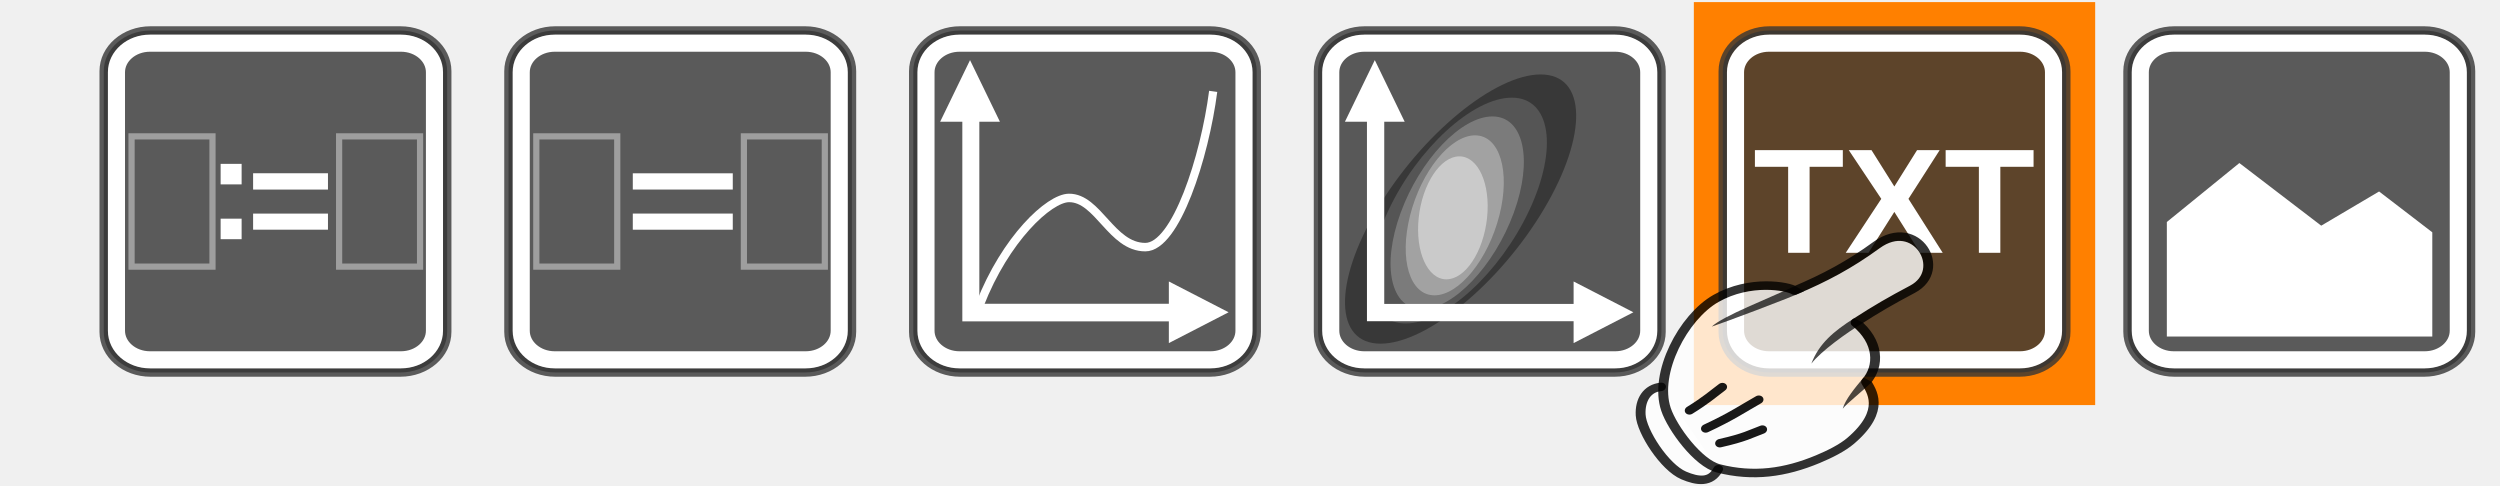
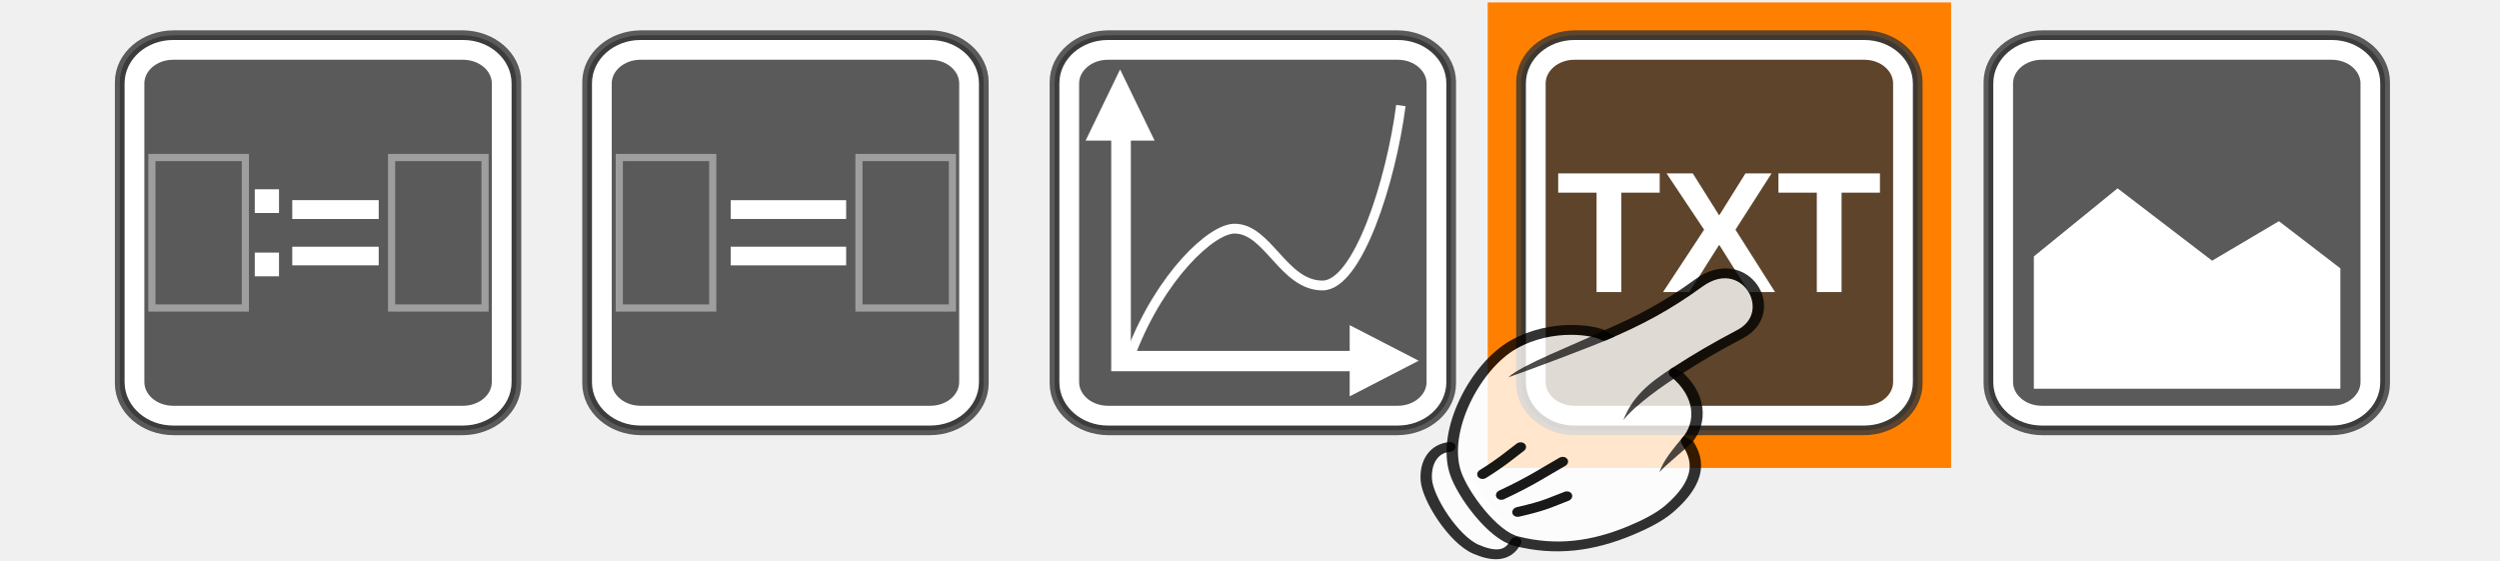
- <svg xmlns="http://www.w3.org/2000/svg" version="1.1" width="335" height="65" id="svg11300">
+ <svg xmlns="http://www.w3.org/2000/svg" version="1.1" width="290" height="65" id="svg11300">
  <defs id="defs3" />
-   <rect width="53.779" height="54" rx="0" ry="0" x="226.975" y="0.281" id="rect3644" style="fill:#ff8000;fill-opacity:1;stroke:none" />
+   <rect width="53.779" height="54" rx="0" ry="0" x="172.64" y="0.281" id="rect3644" style="fill:#ff8000;fill-opacity:1;stroke:none" />
  <g transform="translate(12.83047,1.000721)" id="g3139">
    <rect width="46.014" height="45.816" rx="6.265" ry="5.442" x="1.074" y="3.092" id="rect11518" style="color:#000000;fill:#353535;fill-opacity:0.8;fill-rule:evenodd;stroke:#353535;stroke-width:1.146;stroke-linejoin:bevel;stroke-miterlimit:10;stroke-opacity:0.8" />
    <rect width="42.613" height="42.43" rx="4.487" ry="3.898" x="2.775" y="4.785" id="rect11528" style="color:#000000;fill:none;stroke:#ffffff;stroke-width:2.292;stroke-linejoin:bevel;stroke-miterlimit:10" />
    <text x="14.814" y="31.049" id="text3080" xml:space="preserve" style="font-size:20px;font-style:normal;font-variant:normal;font-weight:bold;font-stretch:normal;text-align:start;line-height:125%;writing-mode:lr-tb;text-anchor:start;fill:#ffffff;fill-opacity:1;stroke:none;font-family:Arial;-inkscape-font-specification:Arial Bold">
      <tspan x="14.814" y="31.049" id="tspan3082">:</tspan>
    </text>
    <text x="20.258" y="32.621" id="text3080-5" xml:space="preserve" style="font-size:20px;font-style:normal;font-variant:normal;font-weight:bold;font-stretch:normal;text-align:start;line-height:125%;writing-mode:lr-tb;text-anchor:start;fill:#ffffff;fill-opacity:1;stroke:none;font-family:Arial;-inkscape-font-specification:Arial Bold">
      <tspan x="20.258" y="32.621" id="tspan3082-6">=</tspan>
    </text>
    <rect width="10.846" height="17.456" rx="5.034" ry="0" x="4.797" y="17.272" id="rect3926" style="opacity:0.9;fill:none;stroke:#ffffff;stroke-width:0.832;stroke-linecap:round;stroke-linejoin:miter;stroke-miterlimit:4;stroke-opacity:0.456;stroke-dasharray:none;stroke-dashoffset:0" />
    <rect width="10.846" height="17.456" rx="5.034" ry="0" x="32.611" y="17.272" id="rect3926-3" style="opacity:0.9;fill:none;stroke:#ffffff;stroke-width:0.832;stroke-linecap:round;stroke-linejoin:miter;stroke-miterlimit:4;stroke-opacity:0.456;stroke-dasharray:none;stroke-dashoffset:0" />
  </g>
  <g transform="translate(67.06875,3.000721)" id="g3149">
    <rect width="46.014" height="45.816" rx="6.265" ry="5.442" x="1.074" y="1.092" id="rect11518-9" style="color:#000000;fill:#353535;fill-opacity:0.8;fill-rule:evenodd;stroke:#353535;stroke-width:1.146;stroke-linejoin:bevel;stroke-miterlimit:10;stroke-opacity:0.8" />
    <rect width="42.613" height="42.43" rx="4.487" ry="3.898" x="2.775" y="2.785" id="rect11528-9" style="color:#000000;fill:none;stroke:#ffffff;stroke-width:2.292;stroke-linejoin:bevel;stroke-miterlimit:10" />
    <text x="14.386" y="35.384" transform="scale(1.155537,0.8653985)" id="text3080-5-3" xml:space="preserve" style="font-size:23.111px;font-style:normal;font-variant:normal;font-weight:bold;font-stretch:normal;text-align:start;line-height:125%;writing-mode:lr-tb;text-anchor:start;fill:#ffffff;fill-opacity:1;stroke:none;font-family:Arial;-inkscape-font-specification:Arial Bold">
      <tspan x="14.386" y="35.384" id="tspan3082-6-9">=</tspan>
    </text>
    <rect width="10.846" height="17.456" rx="5.034" ry="0" x="4.797" y="15.272" id="rect3926-5" style="opacity:0.9;fill:none;stroke:#ffffff;stroke-width:0.832;stroke-linecap:round;stroke-linejoin:miter;stroke-miterlimit:4;stroke-opacity:0.456;stroke-dasharray:none;stroke-dashoffset:0" />
    <rect width="10.846" height="17.456" rx="5.034" ry="0" x="32.611" y="15.272" id="rect3926-3-9" style="opacity:0.9;fill:none;stroke:#ffffff;stroke-width:0.832;stroke-linecap:round;stroke-linejoin:miter;stroke-miterlimit:4;stroke-opacity:0.456;stroke-dasharray:none;stroke-dashoffset:0" />
  </g>
  <g transform="translate(121.307,3.014216)" id="g3242">
    <rect width="46.014" height="45.816" rx="6.265" ry="5.442" x="1.074" y="1.078" id="rect11518-8" style="color:#000000;fill:#353535;fill-opacity:0.8;fill-rule:evenodd;stroke:#353535;stroke-width:1.146;stroke-linejoin:bevel;stroke-miterlimit:10;stroke-opacity:0.8" />
    <rect width="42.613" height="42.43" rx="4.487" ry="3.898" x="2.775" y="2.772" id="rect11528-2" style="color:#000000;fill:none;stroke:#ffffff;stroke-width:2.292;stroke-linejoin:bevel;stroke-miterlimit:10" />
    <g transform="matrix(1.162038,0,0,1.203316,-0.5894232,-0.8727336)" id="g3916">
      <path d="M 9.112,32.132 C 12.047,24.828 17.089,20.281 19.383,20.263 c 3.356,-0.026 4.891,5.478 8.804,5.478 3.527,0 6.847,-10.043 7.826,-17.346" id="path9990" style="fill:none;stroke:#ffffff;stroke-width:0.945px;stroke-opacity:1" />
      <path d="m 8.067,8.836 0,24.192 26.832,0" id="path9988" style="fill:none;stroke:#ffffff;stroke-width:1.96" />
      <path d="m 7.975,4.914 -3.446,6.862 6.891,0 -3.446,-6.862" id="path9992" style="fill:#ffffff;fill-rule:evenodd" />
      <path d="m 37.792,32.995 -6.891,-3.431 0,6.862 6.891,-3.431" id="path9994" style="fill:#ffffff;fill-rule:evenodd" />
    </g>
  </g>
-   <g transform="translate(175.5453,3.014216)" id="g3345">
-     <path d="m 26,29.076 a 10.381,18.076 0 1 1 -20.763,0 10.381,18.076 0 1 1 20.763,0 z" transform="matrix(1.076326,0,-0.5934177,0.9978903,20.61734,-4.014929)" id="path2911" style="fill:#353535;fill-opacity:0.843;stroke:none" />
-     <rect width="46.014" height="45.816" rx="6.265" ry="5.442" x="1.074" y="1.078" id="rect11518-7" style="color:#000000;fill:#323232;fill-opacity:0.8;fill-rule:evenodd;stroke:#353535;stroke-width:1.146;stroke-linejoin:bevel;stroke-miterlimit:10;stroke-opacity:0.8" />
-     <path d="m 26,29.076 a 10.381,18.076 0 1 1 -20.763,0 10.381,18.076 0 1 1 20.763,0 z" transform="matrix(0.9088726,0,-0.3932702,0.836996,17.1642,0.8649529)" id="path2911-3" style="fill:#5a5a5a;fill-opacity:0.843;stroke:none" />
-     <path d="m 26,29.076 a 10.381,18.076 0 1 1 -20.763,0 10.381,18.076 0 1 1 20.763,0 z" transform="matrix(0.7301465,0,-0.2609687,0.7140775,15.90574,4.734754)" id="path2911-3-5" style="fill:#828282;fill-opacity:0.843;stroke:none" />
-     <path d="m 26,29.076 a 10.381,18.076 0 1 1 -20.763,0 10.381,18.076 0 1 1 20.763,0 z" transform="matrix(0.5761732,0,-0.1504096,0.5929307,14.76545,8.601075)" id="path2911-3-5-0-5" style="fill:#aaaaaa;fill-opacity:0.843;stroke:none" />
-     <path d="m 26,29.076 a 10.381,18.076 0 1 1 -20.763,0 10.381,18.076 0 1 1 20.763,0 z" transform="matrix(0.4411507,0,-0.04811202,0.4557463,13.64951,12.9256)" id="path2911-3-5-0" style="fill:#d2d2d2;fill-opacity:0.843;stroke:none" />
-     <rect width="42.613" height="42.43" rx="4.487" ry="3.898" x="2.775" y="2.772" id="rect11528-1" style="color:#000000;fill:none;stroke:#ffffff;stroke-width:2.292;stroke-linejoin:bevel;stroke-miterlimit:10" />
-     <path d="m 8.785,9.76 0,29.11 31.179,0" id="path9988-8" style="fill:none;stroke:#ffffff;stroke-width:2.317" />
-     <path d="m 8.678,5.041 -4.004,8.257 8.008,0 -4.004,-8.257" id="path9992-3" style="fill:#ffffff;fill-rule:evenodd" />
-     <path d="m 43.326,38.831 -8.008,-4.128 0,8.257 8.008,-4.128" id="path9994-1" style="fill:#ffffff;fill-rule:evenodd" />
-   </g>
-   <g transform="translate(229.8649,3.000721)" id="g3448">
+   <g transform="translate(175.5292,3.000721)" id="g3448">
    <rect width="46.014" height="45.816" rx="6.265" ry="5.442" x="0.993" y="1.092" id="rect11518-6" style="color:#000000;fill:#353535;fill-opacity:0.8;fill-rule:evenodd;stroke:#353535;stroke-width:1.146;stroke-linejoin:bevel;stroke-miterlimit:10;stroke-opacity:0.8" />
    <rect width="42.613" height="42.43" rx="4.487" ry="3.898" x="2.693" y="2.785" id="rect11528-21" style="color:#000000;fill:none;stroke:#ffffff;stroke-width:2.292;stroke-linejoin:bevel;stroke-miterlimit:10" />
    <text x="5.074" y="30.88" id="text3080-4" xml:space="preserve" style="font-size:20px;font-style:normal;font-variant:normal;font-weight:bold;font-stretch:normal;text-align:start;line-height:125%;writing-mode:lr-tb;text-anchor:start;fill:#ffffff;fill-opacity:1;stroke:none;font-family:Arial;-inkscape-font-specification:Arial Bold">
      <tspan x="5.074" y="30.88" id="tspan3082-5">TXT</tspan>
    </text>
  </g>
-   <g transform="translate(284.0219,3.000721)" id="g3525">
+   <g transform="translate(229.6862,3.000721)" id="g3525">
    <rect width="46.014" height="45.816" rx="6.265" ry="5.442" x="1.074" y="1.092" id="rect11518-4" style="color:#000000;fill:#353535;fill-opacity:0.8;fill-rule:evenodd;stroke:#353535;stroke-width:1.146;stroke-linejoin:bevel;stroke-miterlimit:10;stroke-opacity:0.8" />
    <rect width="42.613" height="42.43" rx="4.487" ry="3.898" x="2.775" y="2.785" id="rect11528-8" style="color:#000000;fill:none;stroke:#ffffff;stroke-width:2.292;stroke-linejoin:bevel;stroke-miterlimit:10" />
-     <polygon points="226.755,443.662 220.074,438.766 212.808,442.867 202.527,435.355 193.422,442.424 193.422,456.162 226.755,456.162 " transform="matrix(1.067119,0,0,1.117301,-200.0693,-467.5764)" id="polygon5611" style="fill:#ffffff;fill-opacity:1" />
+     <polygon points="220.074,438.766 212.808,442.867 202.527,435.355 193.422,442.424 193.422,456.162 226.755,456.162 226.755,443.662 " transform="matrix(1.067119,0,0,1.117301,-200.0693,-467.5764)" id="polygon5611" style="fill:#ffffff;fill-opacity:1" />
  </g>
-   <g transform="matrix(0.1819176,0.2233643,-0.2695849,0.1708351,501.3043,-139.2022)" id="g3915-6-3-7">
+   <g transform="matrix(0.1819176,0.2233643,-0.2695849,0.1708351,446.9687,-139.2022)" id="g3915-6-3-7">
    <path d="m 89.471,1065.9 c 3.727,6.126 -0.484,10.049 -6.16,12.947 -8.03,4.099 -27.898,2.102 -34.7,-2.014 -6.243,-3.777 -9.013,-9.35 -6.04,-14.184" id="path3894-6-5-0" style="opacity:0.8;fill:#ffffff;stroke:#000000;stroke-width:4.061;stroke-linecap:round;stroke-linejoin:round" />
    <path d="m 21.354,1021 c -0.857,15.682 13.892,40.298 31.364,46.018 9.022,2.954 29.326,3.846 36.494,-1.431 12.273,-9.037 18.48,-20.686 21.285,-35.088 0.994,-5.105 1.707,-10.986 0.957,-15.702 -3.19,-20.064 -14.951,-20.048 -19.514,-20.76 -2.727,-8.725 -12.699,-15.044 -26.068,-12.391 -0.103,-10.746 0.226,-17.365 1.112,-27.536 1.483,-17.013 -27.986,-20.845 -26.491,-0.012 1.018,14.187 0.027,25.675 -2.499,39 -3.45,1.038 -15.746,11.529 -16.641,27.901 z" id="path3112-2-1-9" style="opacity:0.8;fill:#ffffff;fill-opacity:1;stroke:#000000;stroke-width:4.061;stroke-linecap:round;stroke-linejoin:round;stroke-opacity:1" />
    <path d="m 63.838,981.04 c 0.031,10.253 1.215,18.225 7.226,26.105 -2.509,-6.575 -3.369,-19.666 -3.177,-27.939 z" id="path3882-6-0-9" style="text-indent:0;text-transform:none;block-progression:tb;opacity:0.7;color:#000000" />
    <path d="m 93.471,992.23 -3.809,1.486 c 1.929,5.577 4.051,11.842 7.114,15.183 -1.08,-2.605 -2.077,-11.978 -3.305,-16.669 z" id="path3884-6-5-0" style="text-indent:0;text-transform:none;block-progression:tb;opacity:0.7;color:#000000" />
    <path d="m 79.642,1058.3 c 4.037,-9.678 3.976,-12.465 5.195,-17.405" id="path3886-8-8-3" style="opacity:0.9;fill:none;stroke:#000000;stroke-width:4.061;stroke-linecap:round;stroke-linejoin:round" />
    <path d="m 70.26,1059 c 1.692,-11.475 1.424,-17.152 1.855,-24.898" id="path3888-4-1-5" style="opacity:0.9;fill:none;stroke:#000000;stroke-width:4.061;stroke-linecap:round;stroke-linejoin:round" />
    <path d="m 59.041,1059.5 c 0.097,-7.981 -0.599,-11.754 -1.049,-16.831" id="path3890-1-7-5" style="opacity:0.9;fill:none;stroke:#000000;stroke-width:4.061;stroke-linecap:round;stroke-linejoin:round" />
    <path d="m 36.249,991.71 c -1.703,12.092 -6.197,31.682 -4.811,38.213 1.185,-3.99 8.356,-33.636 9.133,-39.703 z" id="path3892-0-5-3" style="text-indent:0;text-transform:none;block-progression:tb;opacity:0.7;color:#000000" />
  </g>
</svg>
